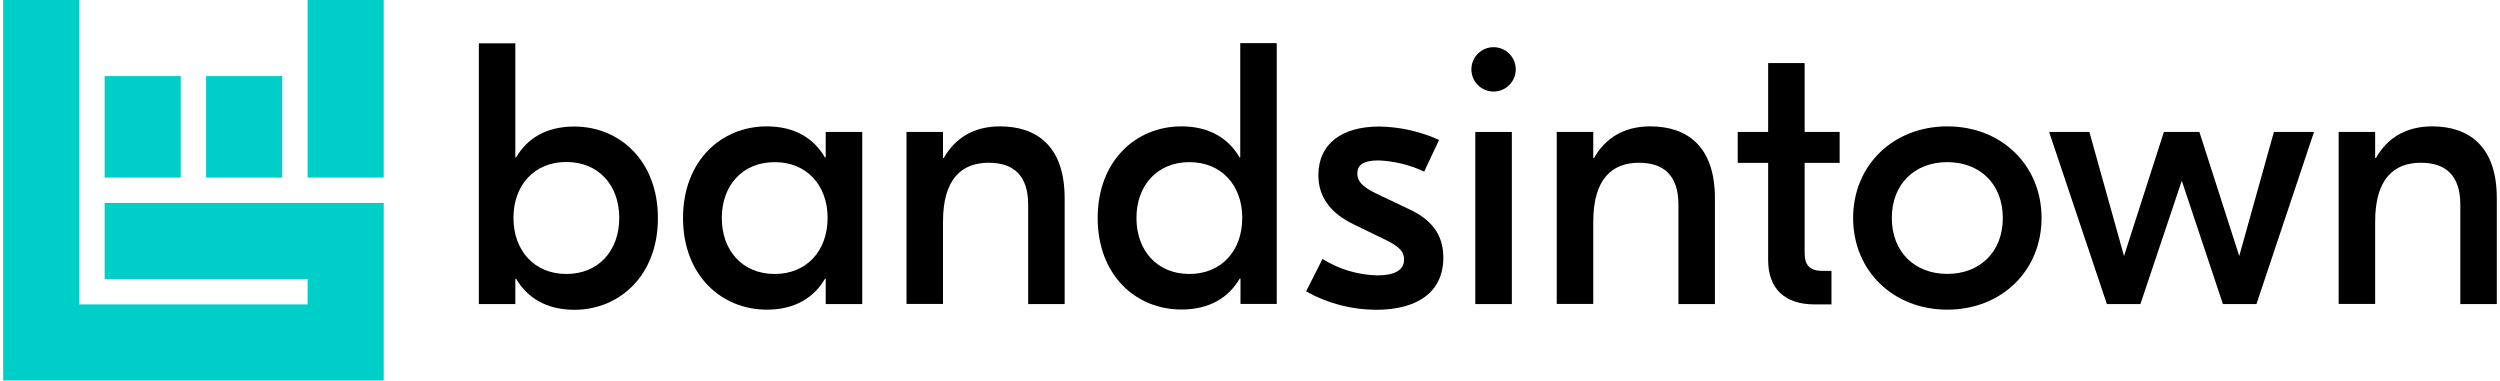
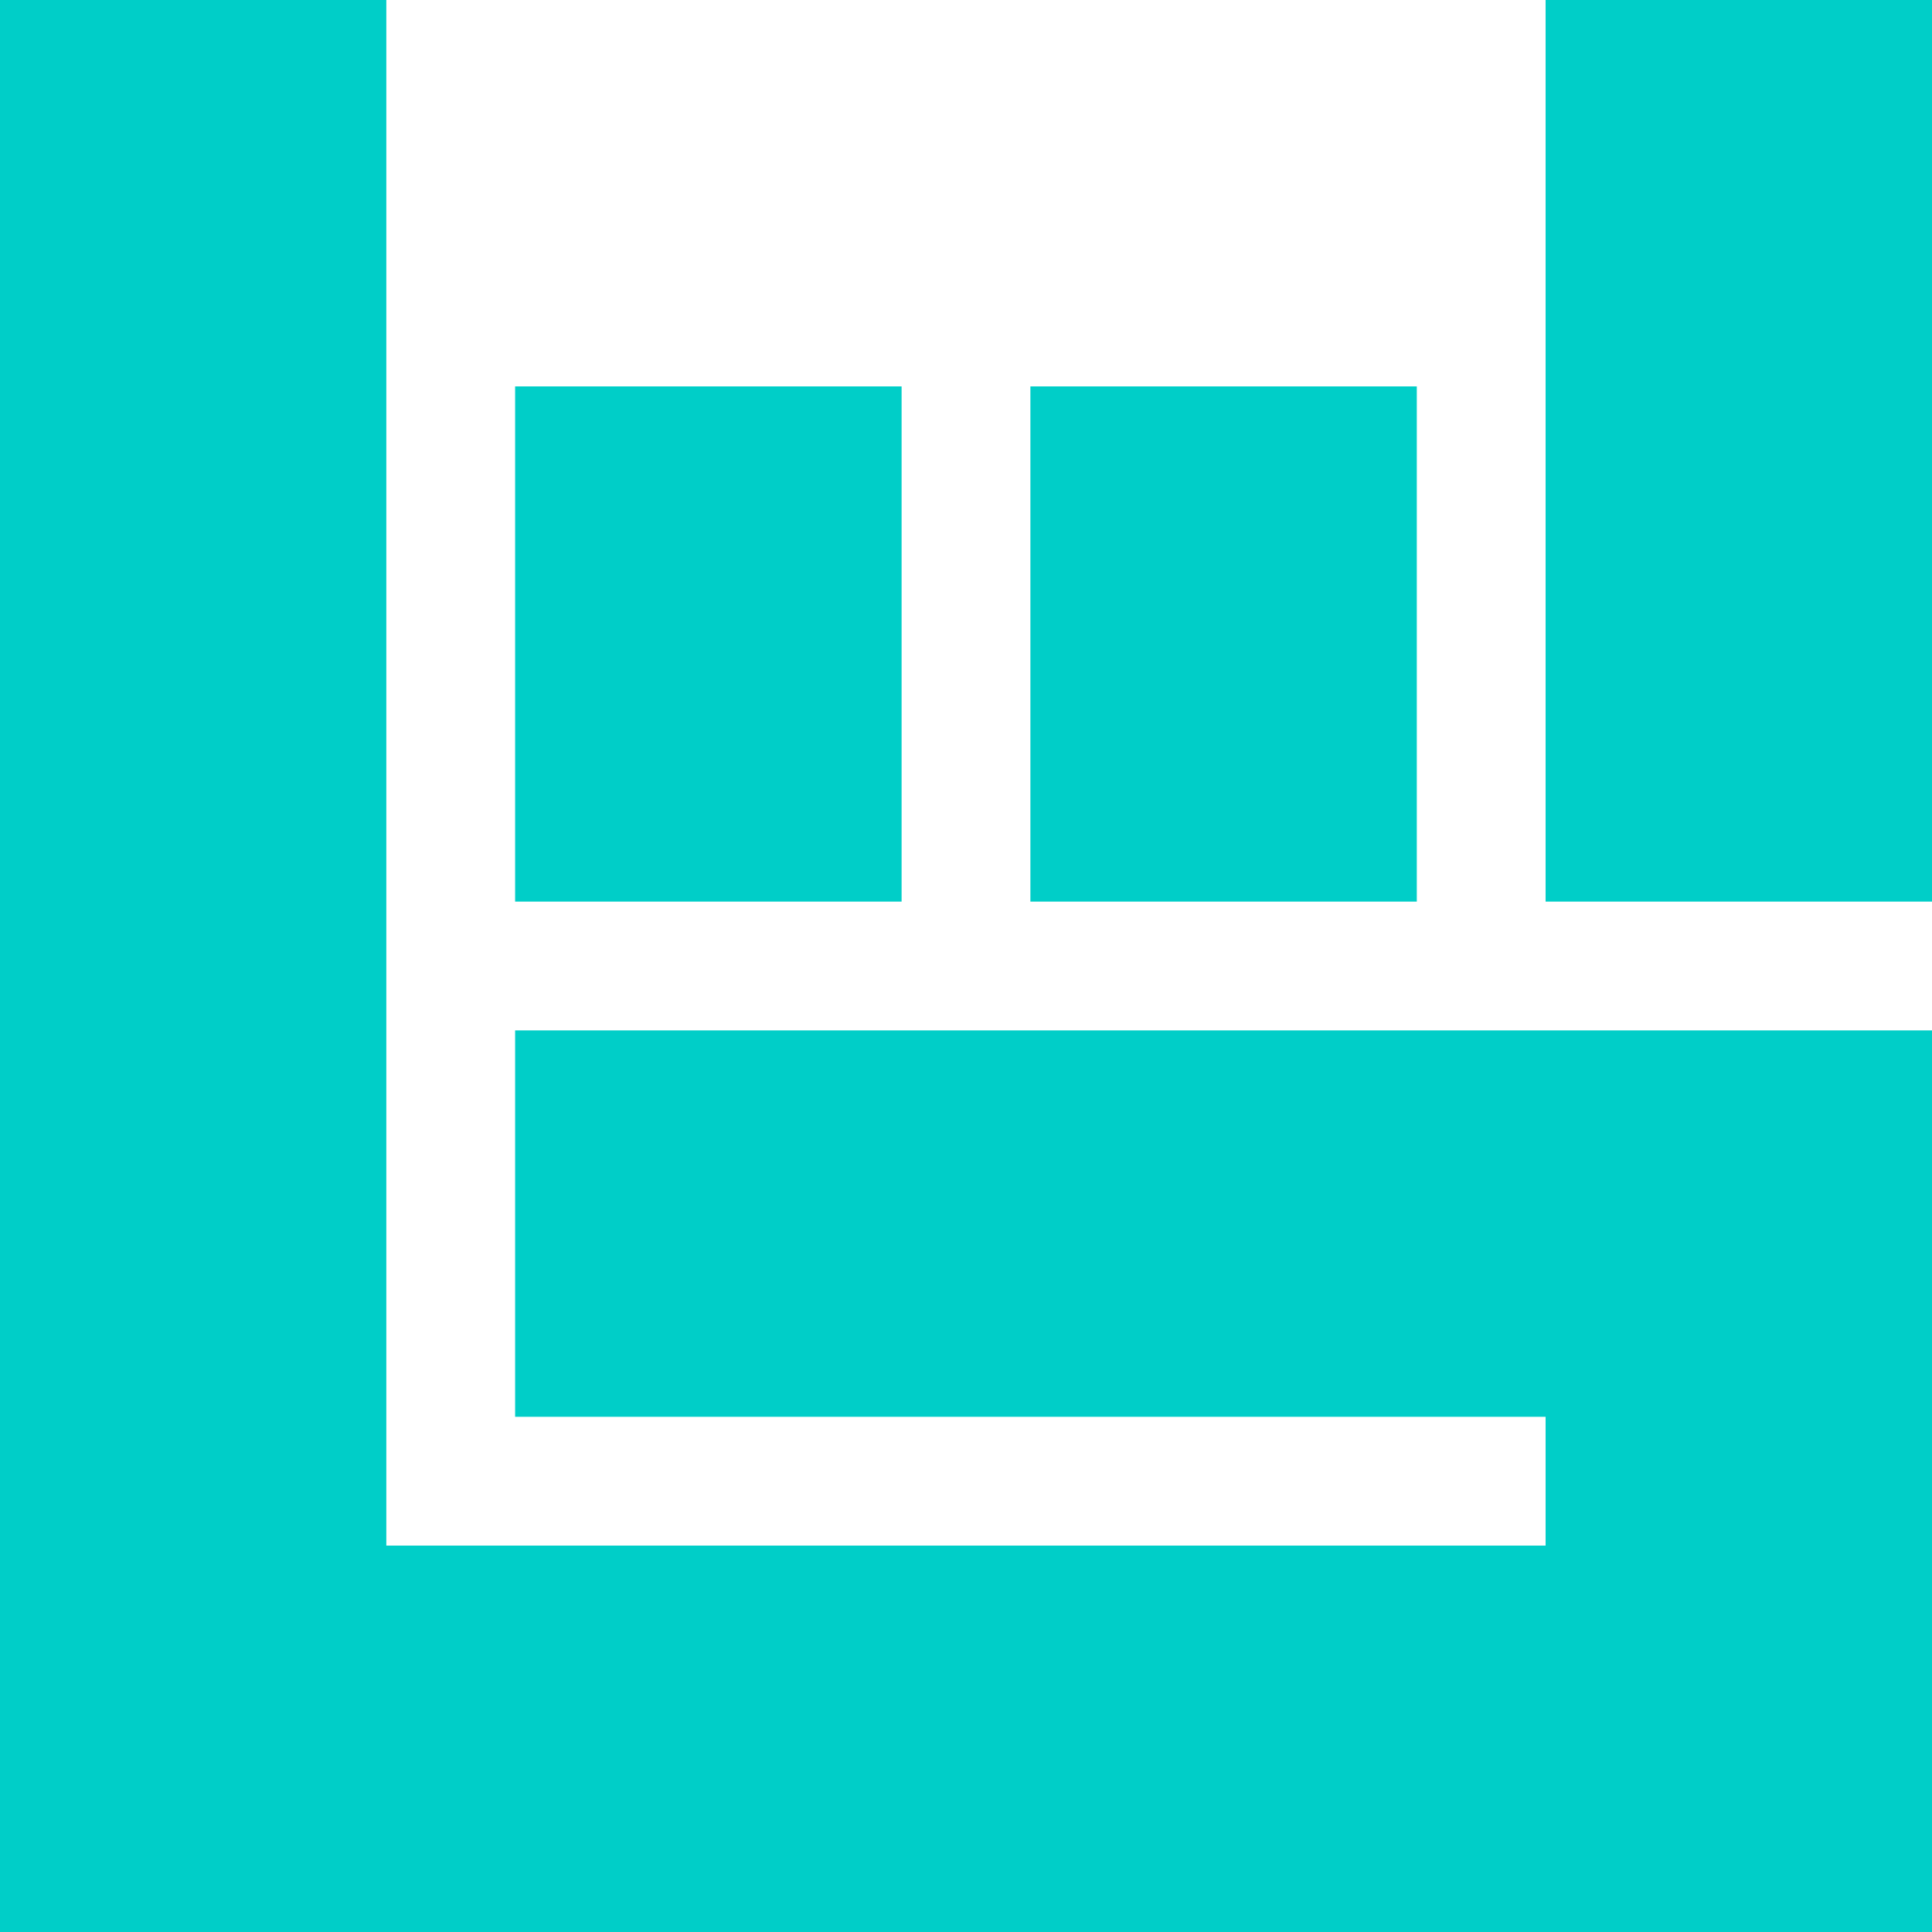
- <svg xmlns="http://www.w3.org/2000/svg" width="657" height="100" viewBox="0 0 657 100" fill="none">
-   <path d="M135.63 73.25H135.43V79.91H125.84V11.38H135.43V41.38H135.63C138.47 36.48 143.46 33.25 150.9 33.25C162.84 33.25 172.9 42.25 172.9 57.33C172.9 72.41 162.81 81.42 150.9 81.42C143.46 81.38 138.47 78.14 135.63 73.25ZM162.74 57.25C162.74 48.64 157.26 42.57 148.84 42.57C140.42 42.57 134.94 48.64 134.94 57.25C134.94 65.86 140.42 72 148.84 72C157.26 72 162.74 65.91 162.74 57.29V57.25Z" fill="black" />
-   <path d="M179.5 57.29C179.5 42.22 189.58 33.21 201.5 33.21C208.94 33.21 213.93 36.44 216.77 41.34H217V34.68H226.6V79.91H217V73.25H216.81C213.97 78.14 208.98 81.38 201.54 81.38C189.58 81.38 179.5 72.37 179.5 57.29ZM217.5 57.29C217.5 48.68 212.01 42.61 203.59 42.61C195.17 42.61 189.69 48.68 189.69 57.29C189.69 65.9 195.16 72 203.58 72C212 72 217.49 65.91 217.49 57.29H217.5Z" fill="black" />
-   <path d="M279.79 52.1V79.91H270.2V53.77C270.2 46.03 266.28 42.77 259.82 42.77C252.77 42.77 247.82 46.98 247.82 58.24V79.88H238.23V34.68H247.82V41.53H248.02C250.95 36.34 255.85 33.21 262.8 33.21C272.45 33.21 279.79 38.4 279.79 52.1Z" fill="black" />
-   <path d="M288.47 57.29C288.47 42.22 298.56 33.21 310.47 33.21C317.91 33.21 322.9 36.44 325.74 41.34H325.94V11.34H335.53V79.87H326V73.21H325.8C322.96 78.1 317.97 81.34 310.53 81.34C298.56 81.38 288.47 72.37 288.47 57.29ZM326.47 57.29C326.47 48.68 320.98 42.61 312.57 42.61C304.16 42.61 298.66 48.68 298.66 57.29C298.66 65.9 304.14 72 312.56 72C320.98 72 326.46 65.91 326.46 57.29H326.47Z" fill="black" />
-   <path d="M343.24 76.58L347.55 68.06C351.875 70.756 356.844 72.245 361.94 72.37C366.54 72.37 368.99 71 368.99 68.16C368.99 66.3 367.99 64.93 364.19 63.07L355.97 59.07C349.12 55.84 346.47 51.24 346.47 46.07C346.47 37.75 352.64 33.25 362.53 33.25C367.935 33.346 373.264 34.544 378.19 36.77L374.28 45.09C370.514 43.327 366.435 42.331 362.28 42.16C358.07 42.16 356.7 43.53 356.7 45.58C356.7 47.63 357.98 49.11 361.89 50.97L370.31 54.97C376.19 57.71 379.31 61.63 379.31 67.7C379.31 76.9 372.31 81.41 361.69 81.41C355.228 81.408 348.874 79.745 343.24 76.58Z" fill="black" />
-   <path d="M387.71 34.68H397.31V79.91H387.71V34.68Z" fill="black" />
-   <path d="M392.51 24.06C395.73 24.06 398.34 21.45 398.34 18.23C398.34 15.01 395.73 12.4 392.51 12.4C389.29 12.4 386.68 15.01 386.68 18.23C386.68 21.45 389.29 24.06 392.51 24.06Z" fill="black" />
-   <path d="M450.68 52.1V79.91H441.09V53.77C441.09 46.03 437.17 42.77 430.71 42.77C423.71 42.77 418.71 46.98 418.71 58.24V79.88H409.11V34.68H418.71V41.53H418.9C421.84 36.34 426.74 33.21 433.69 33.21C443.34 33.21 450.68 38.4 450.68 52.1Z" fill="black" />
-   <path d="M474.26 42.8V66.5C474.26 69.73 475.63 71.19 478.96 71.19H481.31V80H476.9C468.97 80 464.67 75.8 464.67 68.36V42.8H456.67V34.68H464.67V16.57H474.26V34.68H483.46V42.8H474.26Z" fill="black" />
-   <path d="M536.52 57.29C536.52 71.19 525.95 81.38 511.75 81.38C497.55 81.38 487 71.19 487 57.29C487 43.39 497.58 33.21 511.77 33.21C525.96 33.21 536.52 43.39 536.52 57.29ZM497.17 57.29C497.17 66.2 503.17 71.98 511.75 71.98C520.33 71.98 526.34 66.2 526.34 57.29C526.34 48.38 520.34 42.61 511.75 42.61C503.16 42.61 497.17 48.38 497.17 57.29Z" fill="black" />
-   <path d="M608.12 34.68L593 79.91H584.18L573.37 47.5L562.5 79.91H553.69L538.51 34.68H549.09L558.19 67.28L568.67 34.68H578L588.47 67.28L597.58 34.68H608.12Z" fill="black" />
-   <path d="M656.16 52.1V79.91H646.57V53.77C646.57 46.03 642.65 42.77 636.19 42.77C629.14 42.77 624.19 46.98 624.19 58.24V79.88H614.6V34.68H624.19V41.53H624.39C627.32 36.34 632.22 33.21 639.17 33.21C648.82 33.21 656.16 38.4 656.16 52.1Z" fill="black" />
-   <path d="M47.5 20H27.5V46.67H47.5V20Z" fill="#00CEC8" />
-   <path d="M74.17 20H54.17V46.67H74.17V20Z" fill="#00CEC8" />
-   <path d="M100.84 0H80.84V46.67H100.84V0Z" fill="#00CEC8" />
-   <path d="M27.5 53.33V73.33H80.84V80H20.84V0H0.84V100H100.84V53.33H27.5Z" fill="#00CEC8" />
+ <svg xmlns="http://www.w3.org/2000/svg" viewBox="0 0 24 24" fill="#00CEC8">
+   <path d="M6.399 12.8v4.8H19.2v1.6H4.799V0H0v24h24V12.8H6.399Zm4.801-8H6.399v6.4H11.2V4.8Zm6.4 0h-4.8v6.4h4.8V4.8ZM24 0h-4.8v11.2H24V0Z" />
</svg>
